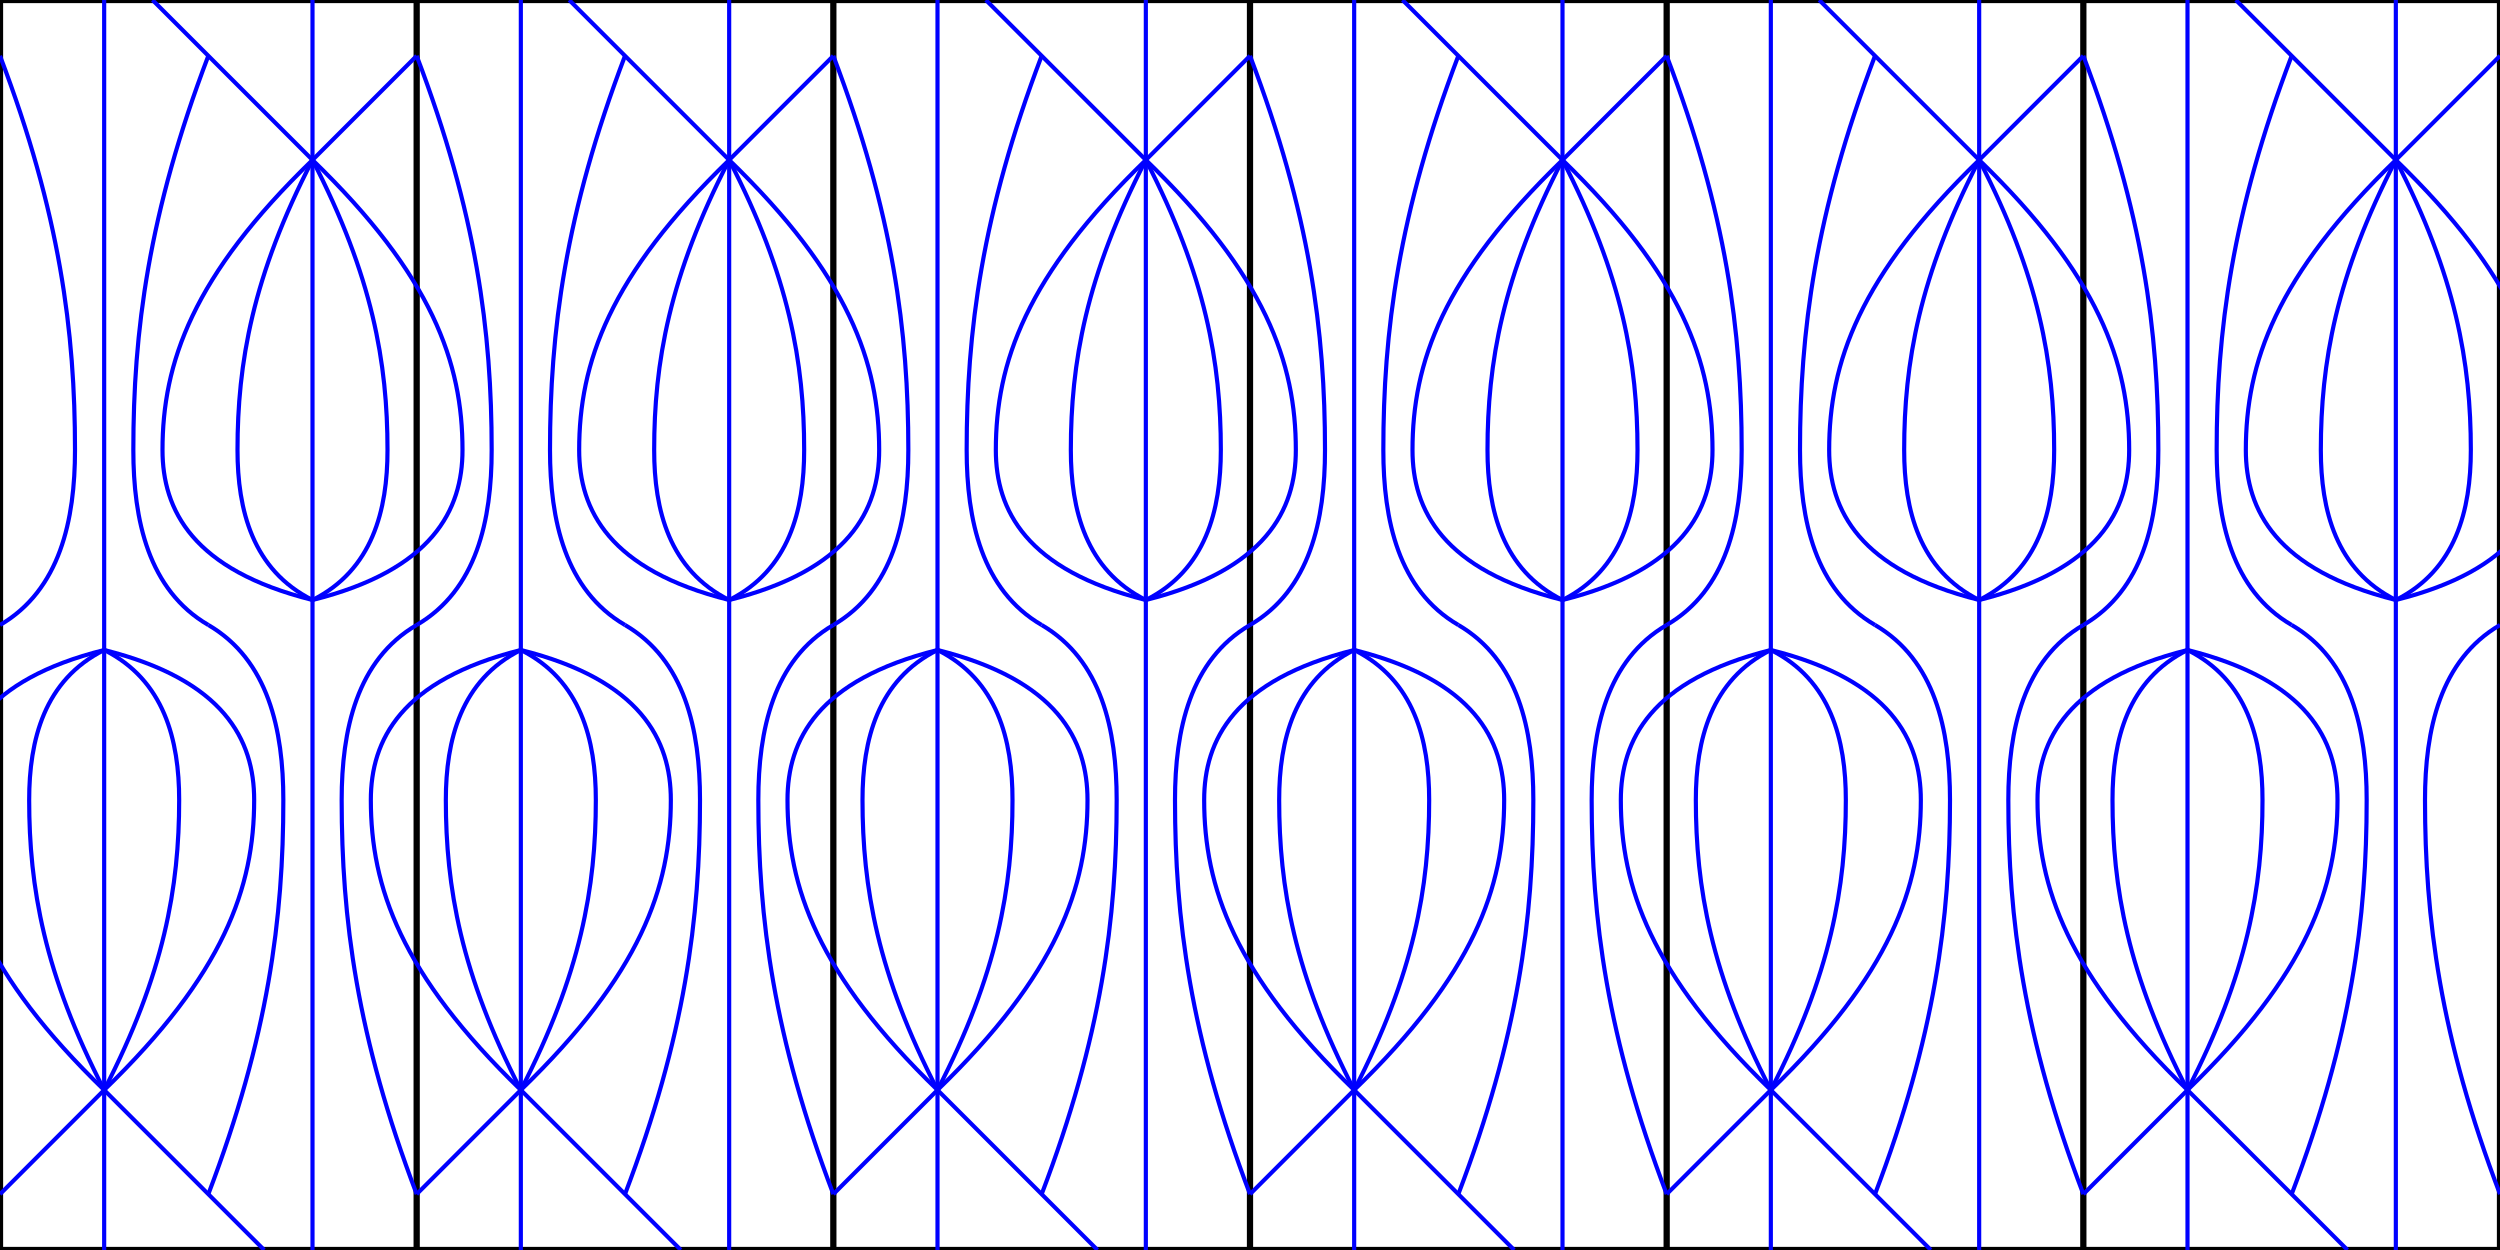
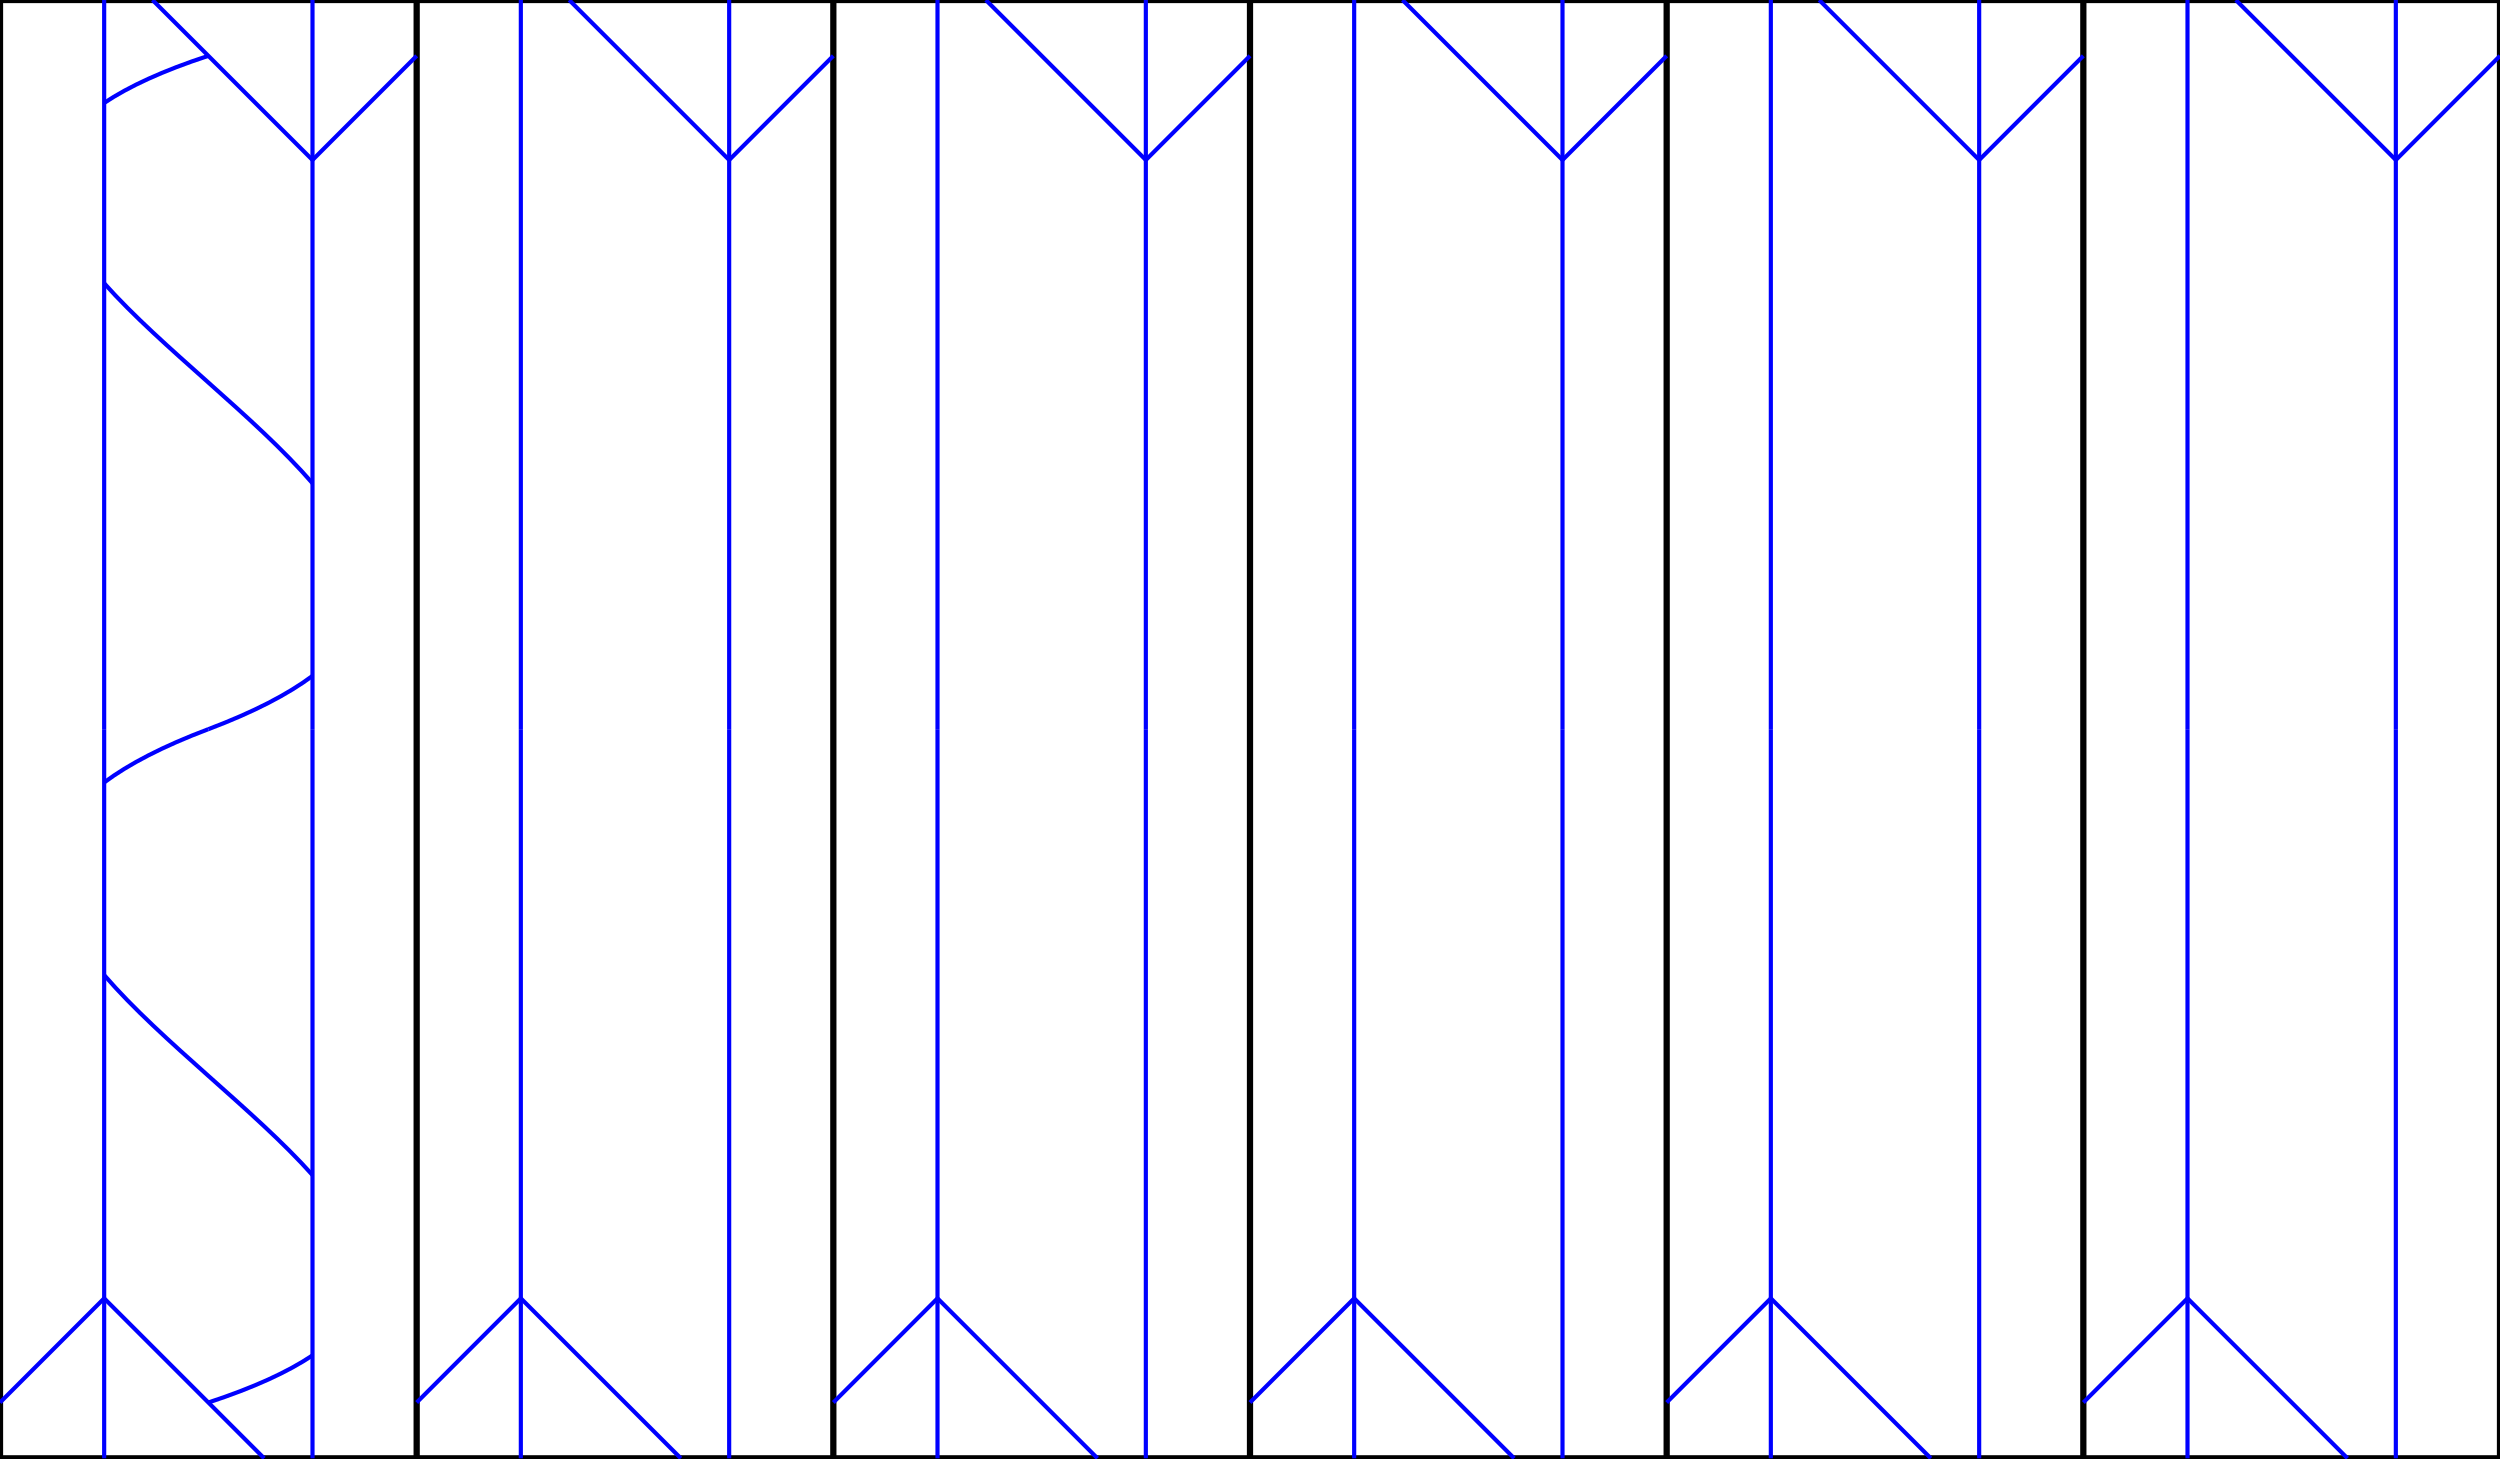
- <svg xmlns="http://www.w3.org/2000/svg" width="1200" height="600">
+ <svg xmlns="http://www.w3.org/2000/svg" width="1200" height="700.0">
  <style>
.valley {stroke: #00f; stroke-width: 2px; fill:none}
.mountain {stroke: #f00; stroke-width: 2px; fill:none }
.cut {stroke: #000; stroke-width: 3px; fill:none } 
.hint {stroke: #000; stroke-width: 1px; fill:none } 
</style>
  <rect class="cut" x="0" y="0" width="1200" height="100%" />
  <line class="cut" x1="200" y1="0" x2="200" y2="100%" />
  <line class="cut" x1="400" y1="0" x2="400" y2="100%" />
  <line class="cut" x1="600" y1="0" x2="600" y2="100%" />
  <line class="cut" x1="800" y1="0" x2="800" y2="100%" />
  <line class="cut" x1="1000" y1="0" x2="1000" y2="100%" />
  <line class="valley" x1="150.0" y1="0.0" x2="150.0" y2="76.795" />
  <line class="valley" x1="73.205" y1="0.0" x2="150.0" y2="76.795" />
  <line class="valley" x1="200.0" y1="26.795" x2="150.0" y2="76.795" />
-   <line class="valley" x1="50.0" y1="0.0" x2="50.0" y2="300.0" />
-   <line class="valley" x1="150.0" y1="76.795" x2="150.0" y2="300.0" />
-   <path class="valley" d="M 100.0 26.795 C 71.2 102.477 64.0 159.238 64.0 216.0 C 64.0 249.6 71.2 283.2 100.0 300.0" />
-   <path class="valley" d="M 0.0 26.795 C 28.8 102.477 36.0 159.238 36.0 216.0 C 36.0 249.6 28.8 283.2 0.0 300.0" />
-   <path class="valley" d="M 150.0 76.795 C 92.4 132.477 78.0 174.238 78.0 216.0 C 78.0 244.8 92.4 273.6 150.0 288.0" />
-   <path class="valley" d="M 150.0 76.795 C 207.6 132.477 222.0 174.238 222.0 216.0 C 222.0 244.8 207.6 273.6 150.0 288.0" />
-   <path class="valley" d="M 150.0 76.795 C 121.2 132.477 114 174.238 114 216.0 C 114 244.8 121.2 273.6 150.0 288.0" />
-   <path class="valley" d="M 150.0 76.795 C 178.8 132.477 186.0 174.238 186.0 216.0 C 186.0 244.8 178.8 273.6 150.0 288.0" />
-   <line class="valley" x1="50.0" y1="600.0" x2="50.0" y2="523.205" />
-   <line class="valley" x1="126.795" y1="600.0" x2="50.0" y2="523.205" />
-   <line class="valley" x1="0.0" y1="573.205" x2="50.0" y2="523.205" />
-   <line class="valley" x1="150.0" y1="600.0" x2="150" y2="300.0" />
-   <line class="valley" x1="50.0" y1="523.205" x2="50" y2="300.0" />
-   <path class="valley" d="M 100.0 573.205 C 128.8 497.523 136.0 440.762 136 384.0 C 136 350.4 128.8 316.8 100 300.0" />
-   <path class="valley" d="M 200.0 573.205 C 171.2 497.523 164 440.762 164 384.0 C 164 350.4 171.2 316.8 200 300.0" />
-   <path class="valley" d="M 50.0 523.205 C 107.6 467.523 122 425.762 122 384.0 C 122 355.2 107.6 326.4 50 312.0" />
-   <path class="valley" d="M 50.0 523.205 C -7.6 467.523 -22 425.762 -22 384.0 C -22 355.2 -7.6 326.4 50 312.0" />
-   <path class="valley" d="M 50.0 523.205 C 78.8 467.523 86 425.762 86 384.0 C 86 355.2 78.8 326.4 50 312.0" />
-   <path class="valley" d="M 50.0 523.205 C 21.2 467.523 14 425.762 14 384.0 C 14 355.2 21.2 326.4 50 312.0" />
+   <line class="valley" x1="50.0" y1="0.0" x2="50.0" y2="350.0" />
+   <line class="valley" x1="150.0" y1="350.0" x2="150.0" y2="76.795" />
+   <path class="valley" d="M 100.0 26.795 C 78.119 33.966 61.762 41.524 50 49.414" />
+   <path class="valley" d="M 50 135.964 C 77.755 167.128 122.245 199.824 150.0 231.976" />
+   <path class="valley" d="M 150.0 324.423 C 138.238 333.208 121.881 341.752 100.0 350.0" />
+   <line class="valley" x1="50.0" y1="700.0" x2="50.0" y2="623.205" />
+   <line class="valley" x1="126.795" y1="700.0" x2="50.0" y2="623.205" />
+   <line class="valley" x1="0.0" y1="673.205" x2="50.0" y2="623.205" />
+   <line class="valley" x1="150.0" y1="700.0" x2="150" y2="350.0" />
+   <line class="valley" x1="50" y1="350.0" x2="50.0" y2="623.205" />
+   <path class="valley" d="M 100.0 673.205 C 121.881 666.034 138.238 658.476 150 650.586" />
+   <path class="valley" d="M 150 564.036 C 122.245 532.872 77.755 500.176 50 468.024" />
+   <path class="valley" d="M 50 375.577 C 61.762 366.792 78.119 358.248 100 350.0" />
  <line class="valley" x1="350.0" y1="0.0" x2="350.0" y2="76.795" />
  <line class="valley" x1="273.205" y1="0.0" x2="350.0" y2="76.795" />
  <line class="valley" x1="400.0" y1="26.795" x2="350.0" y2="76.795" />
-   <line class="valley" x1="250.0" y1="0.0" x2="250.0" y2="300.0" />
-   <line class="valley" x1="350.0" y1="76.795" x2="350.0" y2="300.0" />
-   <path class="valley" d="M 300.0 26.795 C 271.2 102.477 264.0 159.238 264.0 216.0 C 264.0 249.6 271.2 283.2 300.0 300.0" />
-   <path class="valley" d="M 200.0 26.795 C 228.8 102.477 236.0 159.238 236.0 216.0 C 236.0 249.6 228.8 283.2 200.0 300.0" />
-   <path class="valley" d="M 350.0 76.795 C 292.4 132.477 278.0 174.238 278.0 216.0 C 278.0 244.8 292.4 273.6 350.0 288.0" />
-   <path class="valley" d="M 350.0 76.795 C 407.6 132.477 422.0 174.238 422.0 216.0 C 422.0 244.8 407.6 273.6 350.0 288.0" />
-   <path class="valley" d="M 350.0 76.795 C 321.2 132.477 314.0 174.238 314.0 216.0 C 314.0 244.8 321.2 273.6 350.0 288.0" />
-   <path class="valley" d="M 350.0 76.795 C 378.8 132.477 386.0 174.238 386.0 216.0 C 386.0 244.8 378.8 273.6 350.0 288.0" />
-   <line class="valley" x1="250.0" y1="600.0" x2="250.0" y2="523.205" />
-   <line class="valley" x1="326.795" y1="600.0" x2="250.0" y2="523.205" />
-   <line class="valley" x1="200.0" y1="573.205" x2="250.0" y2="523.205" />
-   <line class="valley" x1="350.0" y1="600.0" x2="350" y2="300.0" />
-   <line class="valley" x1="250.0" y1="523.205" x2="250" y2="300.0" />
-   <path class="valley" d="M 300.0 573.205 C 328.8 497.523 336.0 440.762 336.0 384.0 C 336.0 350.4 328.8 316.8 300 300.0" />
-   <path class="valley" d="M 400.0 573.205 C 371.2 497.523 364.0 440.762 364.0 384.0 C 364.0 350.4 371.2 316.8 400 300.0" />
-   <path class="valley" d="M 250.0 523.205 C 307.6 467.523 322.0 425.762 322.0 384.0 C 322.0 355.2 307.6 326.4 250 312.0" />
-   <path class="valley" d="M 250.0 523.205 C 192.4 467.523 178 425.762 178 384.0 C 178 355.2 192.4 326.4 250 312.0" />
-   <path class="valley" d="M 250.0 523.205 C 278.8 467.523 286.0 425.762 286.0 384.0 C 286.0 355.2 278.8 326.4 250 312.0" />
-   <path class="valley" d="M 250.0 523.205 C 221.2 467.523 214 425.762 214 384.0 C 214 355.2 221.2 326.4 250 312.0" />
+   <line class="valley" x1="250.0" y1="0.0" x2="250.0" y2="350.0" />
+   <line class="valley" x1="350.0" y1="350.0" x2="350.0" y2="76.795" />
+   <line class="valley" x1="250.0" y1="700.0" x2="250.0" y2="623.205" />
+   <line class="valley" x1="326.795" y1="700.0" x2="250.0" y2="623.205" />
+   <line class="valley" x1="200.0" y1="673.205" x2="250.0" y2="623.205" />
+   <line class="valley" x1="350.0" y1="700.0" x2="350" y2="350.0" />
+   <line class="valley" x1="250" y1="350.0" x2="250.0" y2="623.205" />
  <line class="valley" x1="550.0" y1="0.0" x2="550.0" y2="76.795" />
  <line class="valley" x1="473.205" y1="0.0" x2="550.0" y2="76.795" />
  <line class="valley" x1="600.0" y1="26.795" x2="550.0" y2="76.795" />
-   <line class="valley" x1="450.0" y1="0.0" x2="450.0" y2="300.0" />
-   <line class="valley" x1="550.0" y1="76.795" x2="550.0" y2="300.0" />
-   <path class="valley" d="M 500.0 26.795 C 471.2 102.477 464.0 159.238 464.0 216.0 C 464.0 249.6 471.2 283.2 500.0 300.0" />
-   <path class="valley" d="M 400.0 26.795 C 428.8 102.477 436.0 159.238 436.0 216.0 C 436.0 249.6 428.8 283.2 400.0 300.0" />
-   <path class="valley" d="M 550.0 76.795 C 492.4 132.477 478.0 174.238 478.0 216.0 C 478.0 244.8 492.4 273.6 550.0 288.0" />
-   <path class="valley" d="M 550.0 76.795 C 607.6 132.477 622.0 174.238 622.0 216.0 C 622.0 244.8 607.6 273.6 550.0 288.0" />
-   <path class="valley" d="M 550.0 76.795 C 521.2 132.477 514.0 174.238 514.0 216.0 C 514.0 244.8 521.2 273.6 550.0 288.0" />
-   <path class="valley" d="M 550.0 76.795 C 578.8 132.477 586.0 174.238 586.0 216.0 C 586.0 244.8 578.8 273.6 550.0 288.0" />
-   <line class="valley" x1="450.0" y1="600.0" x2="450.0" y2="523.205" />
-   <line class="valley" x1="526.795" y1="600.0" x2="450.0" y2="523.205" />
-   <line class="valley" x1="400.0" y1="573.205" x2="450.0" y2="523.205" />
-   <line class="valley" x1="550.0" y1="600.0" x2="550.0" y2="300.0" />
-   <line class="valley" x1="450.0" y1="523.205" x2="450.0" y2="300.0" />
-   <path class="valley" d="M 500.0 573.205 C 528.8 497.523 536.0 440.762 536.0 384.0 C 536.0 350.4 528.8 316.8 500 300.0" />
-   <path class="valley" d="M 600.0 573.205 C 571.2 497.523 564.0 440.762 564.0 384.0 C 564.0 350.4 571.2 316.8 600.0 300.0" />
-   <path class="valley" d="M 450.0 523.205 C 507.6 467.523 522.0 425.762 522.0 384.0 C 522.0 355.2 507.6 326.4 450.0 312.0" />
-   <path class="valley" d="M 450.0 523.205 C 392.4 467.523 378.0 425.762 378.0 384.0 C 378.0 355.2 392.4 326.4 450.0 312.0" />
-   <path class="valley" d="M 450.0 523.205 C 478.8 467.523 486.0 425.762 486.0 384.0 C 486.0 355.2 478.8 326.4 450.0 312.0" />
-   <path class="valley" d="M 450.0 523.205 C 421.2 467.523 414 425.762 414 384.0 C 414 355.2 421.2 326.4 450.0 312.0" />
+   <line class="valley" x1="450.0" y1="0.0" x2="450.0" y2="350.0" />
+   <line class="valley" x1="550.0" y1="350.0" x2="550.0" y2="76.795" />
+   <line class="valley" x1="450.0" y1="700.0" x2="450.0" y2="623.205" />
+   <line class="valley" x1="526.795" y1="700.0" x2="450.0" y2="623.205" />
+   <line class="valley" x1="400.0" y1="673.205" x2="450.0" y2="623.205" />
+   <line class="valley" x1="550.0" y1="700.0" x2="550.0" y2="350.0" />
+   <line class="valley" x1="450" y1="350.0" x2="450.0" y2="623.205" />
  <line class="valley" x1="750.0" y1="0.0" x2="750.0" y2="76.795" />
  <line class="valley" x1="673.205" y1="0.0" x2="750.0" y2="76.795" />
  <line class="valley" x1="800.0" y1="26.795" x2="750.0" y2="76.795" />
-   <line class="valley" x1="650.0" y1="0.0" x2="650.0" y2="300.0" />
-   <line class="valley" x1="750.0" y1="76.795" x2="750.0" y2="300.0" />
-   <path class="valley" d="M 700.0 26.795 C 671.2 102.477 664.0 159.238 664.0 216.0 C 664.0 249.6 671.2 283.2 700.0 300.0" />
-   <path class="valley" d="M 600.0 26.795 C 628.8 102.477 636.0 159.238 636.0 216.0 C 636.0 249.6 628.8 283.2 600.0 300.0" />
-   <path class="valley" d="M 750.0 76.795 C 692.4 132.477 678.0 174.238 678.0 216.0 C 678.0 244.8 692.4 273.6 750.0 288.0" />
-   <path class="valley" d="M 750.0 76.795 C 807.6 132.477 822.0 174.238 822.0 216.0 C 822.0 244.8 807.6 273.6 750.0 288.0" />
-   <path class="valley" d="M 750.0 76.795 C 721.2 132.477 714.0 174.238 714.0 216.0 C 714.0 244.8 721.2 273.6 750.0 288.0" />
-   <path class="valley" d="M 750.0 76.795 C 778.8 132.477 786.0 174.238 786.0 216.0 C 786.0 244.8 778.8 273.6 750.0 288.0" />
-   <line class="valley" x1="650.0" y1="600.0" x2="650.0" y2="523.205" />
-   <line class="valley" x1="726.795" y1="600.0" x2="650.0" y2="523.205" />
-   <line class="valley" x1="600.0" y1="573.205" x2="650.0" y2="523.205" />
-   <line class="valley" x1="750.0" y1="600.0" x2="750.0" y2="300.0" />
-   <line class="valley" x1="650.0" y1="523.205" x2="650.0" y2="300.0" />
-   <path class="valley" d="M 700.0 573.205 C 728.8 497.523 736.0 440.762 736.0 384.0 C 736.0 350.4 728.8 316.8 700.0 300.0" />
-   <path class="valley" d="M 800.0 573.205 C 771.2 497.523 764.0 440.762 764.0 384.0 C 764.0 350.4 771.2 316.8 800.0 300.0" />
-   <path class="valley" d="M 650.0 523.205 C 707.6 467.523 722.0 425.762 722.0 384.0 C 722.0 355.2 707.6 326.4 650.0 312.0" />
-   <path class="valley" d="M 650.0 523.205 C 592.4 467.523 578.0 425.762 578.0 384.0 C 578.0 355.2 592.4 326.4 650.0 312.0" />
-   <path class="valley" d="M 650.0 523.205 C 678.8 467.523 686.0 425.762 686.0 384.0 C 686.0 355.2 678.8 326.4 650.0 312.0" />
-   <path class="valley" d="M 650.0 523.205 C 621.2 467.523 614.0 425.762 614.0 384.0 C 614.0 355.2 621.2 326.4 650.0 312.0" />
+   <line class="valley" x1="650.0" y1="0.0" x2="650.0" y2="350.0" />
+   <line class="valley" x1="750.0" y1="350.0" x2="750.0" y2="76.795" />
+   <line class="valley" x1="650.0" y1="700.0" x2="650.0" y2="623.205" />
+   <line class="valley" x1="726.795" y1="700.0" x2="650.0" y2="623.205" />
+   <line class="valley" x1="600.0" y1="673.205" x2="650.0" y2="623.205" />
+   <line class="valley" x1="750.0" y1="700.0" x2="750.0" y2="350.0" />
+   <line class="valley" x1="650.0" y1="350.0" x2="650.0" y2="623.205" />
  <line class="valley" x1="950.0" y1="0.0" x2="950.0" y2="76.795" />
  <line class="valley" x1="873.205" y1="0.0" x2="950.0" y2="76.795" />
  <line class="valley" x1="1000.0" y1="26.795" x2="950.0" y2="76.795" />
-   <line class="valley" x1="850.0" y1="0.0" x2="850.0" y2="300.0" />
-   <line class="valley" x1="950.0" y1="76.795" x2="950.0" y2="300.0" />
-   <path class="valley" d="M 900.0 26.795 C 871.2 102.477 864.0 159.238 864.0 216.0 C 864.0 249.6 871.2 283.2 900.0 300.0" />
-   <path class="valley" d="M 800.0 26.795 C 828.8 102.477 836.0 159.238 836.0 216.0 C 836.0 249.6 828.8 283.2 800.0 300.0" />
-   <path class="valley" d="M 950.0 76.795 C 892.4 132.477 878.0 174.238 878.0 216.0 C 878.0 244.8 892.4 273.6 950.0 288.0" />
-   <path class="valley" d="M 950.0 76.795 C 1007.6 132.477 1022.0 174.238 1022.0 216.0 C 1022.0 244.8 1007.6 273.6 950.0 288.0" />
-   <path class="valley" d="M 950.0 76.795 C 921.2 132.477 914.0 174.238 914.0 216.0 C 914.0 244.8 921.2 273.6 950.0 288.0" />
-   <path class="valley" d="M 950.0 76.795 C 978.8 132.477 986.0 174.238 986.0 216.0 C 986.0 244.8 978.8 273.6 950.0 288.0" />
-   <line class="valley" x1="850.0" y1="600.0" x2="850.0" y2="523.205" />
-   <line class="valley" x1="926.795" y1="600.0" x2="850.0" y2="523.205" />
-   <line class="valley" x1="800.0" y1="573.205" x2="850.0" y2="523.205" />
-   <line class="valley" x1="950.0" y1="600.0" x2="950.0" y2="300.0" />
-   <line class="valley" x1="850.0" y1="523.205" x2="850.0" y2="300.0" />
-   <path class="valley" d="M 900.0 573.205 C 928.8 497.523 936.0 440.762 936.0 384.0 C 936.0 350.4 928.8 316.8 900.0 300.0" />
-   <path class="valley" d="M 1000.0 573.205 C 971.2 497.523 964.0 440.762 964.0 384.0 C 964.0 350.4 971.2 316.8 1000.0 300.0" />
-   <path class="valley" d="M 850.0 523.205 C 907.6 467.523 922.0 425.762 922.0 384.0 C 922.0 355.2 907.6 326.4 850.0 312.0" />
-   <path class="valley" d="M 850.0 523.205 C 792.4 467.523 778.0 425.762 778.0 384.0 C 778.0 355.2 792.4 326.4 850.0 312.0" />
-   <path class="valley" d="M 850.0 523.205 C 878.8 467.523 886.0 425.762 886.0 384.0 C 886.0 355.2 878.8 326.4 850.0 312.0" />
-   <path class="valley" d="M 850.0 523.205 C 821.2 467.523 814.0 425.762 814.0 384.0 C 814.0 355.2 821.2 326.4 850.0 312.0" />
+   <line class="valley" x1="850.0" y1="0.0" x2="850.0" y2="350.0" />
+   <line class="valley" x1="950.0" y1="350.0" x2="950.0" y2="76.795" />
+   <line class="valley" x1="850.0" y1="700.0" x2="850.0" y2="623.205" />
+   <line class="valley" x1="926.795" y1="700.0" x2="850.0" y2="623.205" />
+   <line class="valley" x1="800.0" y1="673.205" x2="850.0" y2="623.205" />
+   <line class="valley" x1="950.0" y1="700.0" x2="950.0" y2="350.0" />
+   <line class="valley" x1="850.0" y1="350.0" x2="850.0" y2="623.205" />
  <line class="valley" x1="1150.0" y1="0.0" x2="1150.0" y2="76.795" />
  <line class="valley" x1="1073.205" y1="0.0" x2="1150.0" y2="76.795" />
  <line class="valley" x1="1200.0" y1="26.795" x2="1150.0" y2="76.795" />
-   <line class="valley" x1="1050.0" y1="0.0" x2="1050.0" y2="300.0" />
-   <line class="valley" x1="1150.0" y1="76.795" x2="1150.0" y2="300.0" />
-   <path class="valley" d="M 1100.0 26.795 C 1071.2 102.477 1064.0 159.238 1064.0 216.0 C 1064.0 249.6 1071.2 283.2 1100.0 300.0" />
-   <path class="valley" d="M 1000.0 26.795 C 1028.8 102.477 1036.0 159.238 1036.0 216.0 C 1036.0 249.6 1028.8 283.2 1000.0 300.0" />
-   <path class="valley" d="M 1150.0 76.795 C 1092.4 132.477 1078.0 174.238 1078.0 216.0 C 1078.0 244.8 1092.4 273.6 1150.0 288.0" />
-   <path class="valley" d="M 1150.0 76.795 C 1207.6 132.477 1222.0 174.238 1222.0 216.0 C 1222.0 244.8 1207.6 273.6 1150.0 288.0" />
-   <path class="valley" d="M 1150.0 76.795 C 1121.2 132.477 1114.0 174.238 1114.0 216.0 C 1114.0 244.8 1121.2 273.6 1150.0 288.0" />
-   <path class="valley" d="M 1150.0 76.795 C 1178.8 132.477 1186.0 174.238 1186.0 216.0 C 1186.0 244.8 1178.8 273.6 1150.0 288.0" />
-   <line class="valley" x1="1050.0" y1="600.0" x2="1050.0" y2="523.205" />
-   <line class="valley" x1="1126.795" y1="600.0" x2="1050.0" y2="523.205" />
-   <line class="valley" x1="1000.0" y1="573.205" x2="1050.0" y2="523.205" />
-   <line class="valley" x1="1150.0" y1="600.0" x2="1150.0" y2="300.0" />
-   <line class="valley" x1="1050.0" y1="523.205" x2="1050.0" y2="300.0" />
-   <path class="valley" d="M 1100.0 573.205 C 1128.8 497.523 1136.0 440.762 1136.0 384.0 C 1136.0 350.4 1128.8 316.8 1100.0 300.0" />
-   <path class="valley" d="M 1200.0 573.205 C 1171.2 497.523 1164.0 440.762 1164.0 384.0 C 1164.0 350.4 1171.2 316.8 1200.0 300.0" />
-   <path class="valley" d="M 1050.0 523.205 C 1107.6 467.523 1122.0 425.762 1122.0 384.0 C 1122.0 355.2 1107.6 326.4 1050.0 312.0" />
-   <path class="valley" d="M 1050.0 523.205 C 992.4 467.523 978.0 425.762 978.0 384.0 C 978.0 355.2 992.4 326.4 1050.0 312.0" />
-   <path class="valley" d="M 1050.0 523.205 C 1078.8 467.523 1086.0 425.762 1086.0 384.0 C 1086.0 355.2 1078.8 326.4 1050.0 312.0" />
-   <path class="valley" d="M 1050.0 523.205 C 1021.2 467.523 1014.0 425.762 1014.0 384.0 C 1014.0 355.2 1021.2 326.4 1050.0 312.0" />
+   <line class="valley" x1="1050.0" y1="0.0" x2="1050.0" y2="350.0" />
+   <line class="valley" x1="1150.0" y1="350.0" x2="1150.0" y2="76.795" />
+   <line class="valley" x1="1050.0" y1="700.0" x2="1050.0" y2="623.205" />
+   <line class="valley" x1="1126.795" y1="700.0" x2="1050.0" y2="623.205" />
+   <line class="valley" x1="1000.0" y1="673.205" x2="1050.0" y2="623.205" />
+   <line class="valley" x1="1150.0" y1="700.0" x2="1150.0" y2="350.0" />
+   <line class="valley" x1="1050.0" y1="350.0" x2="1050.0" y2="623.205" />
</svg>
